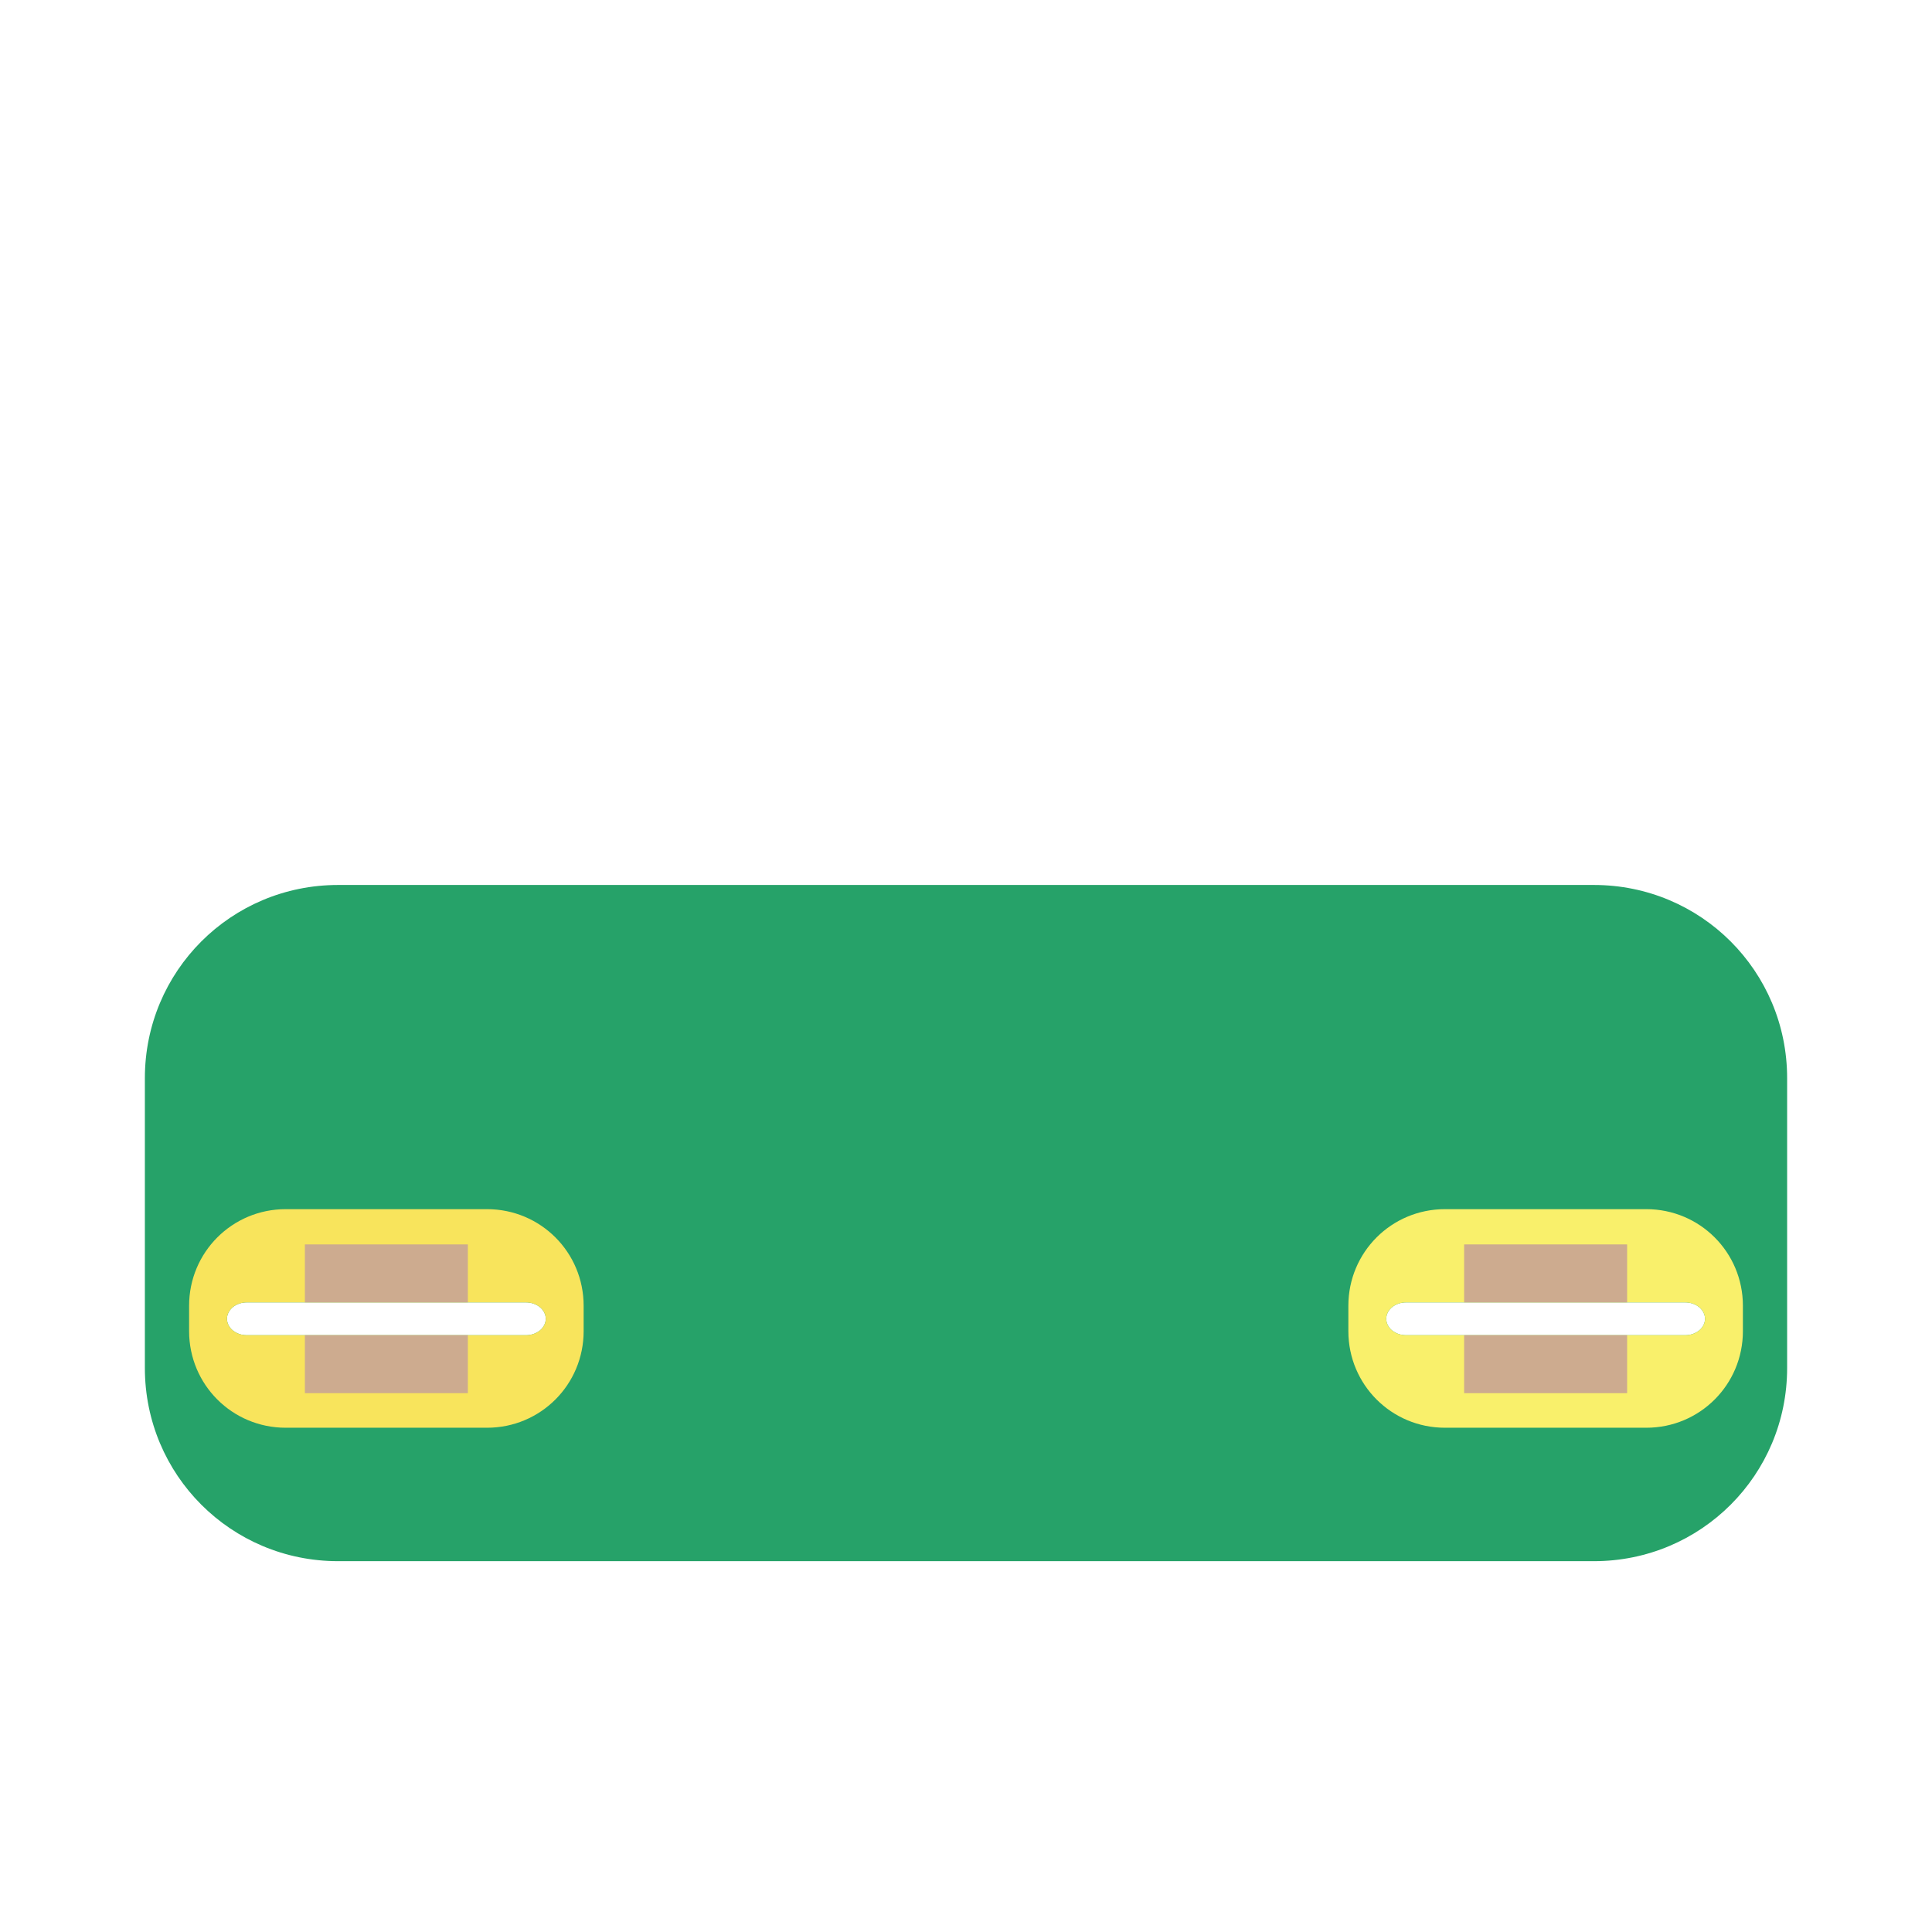
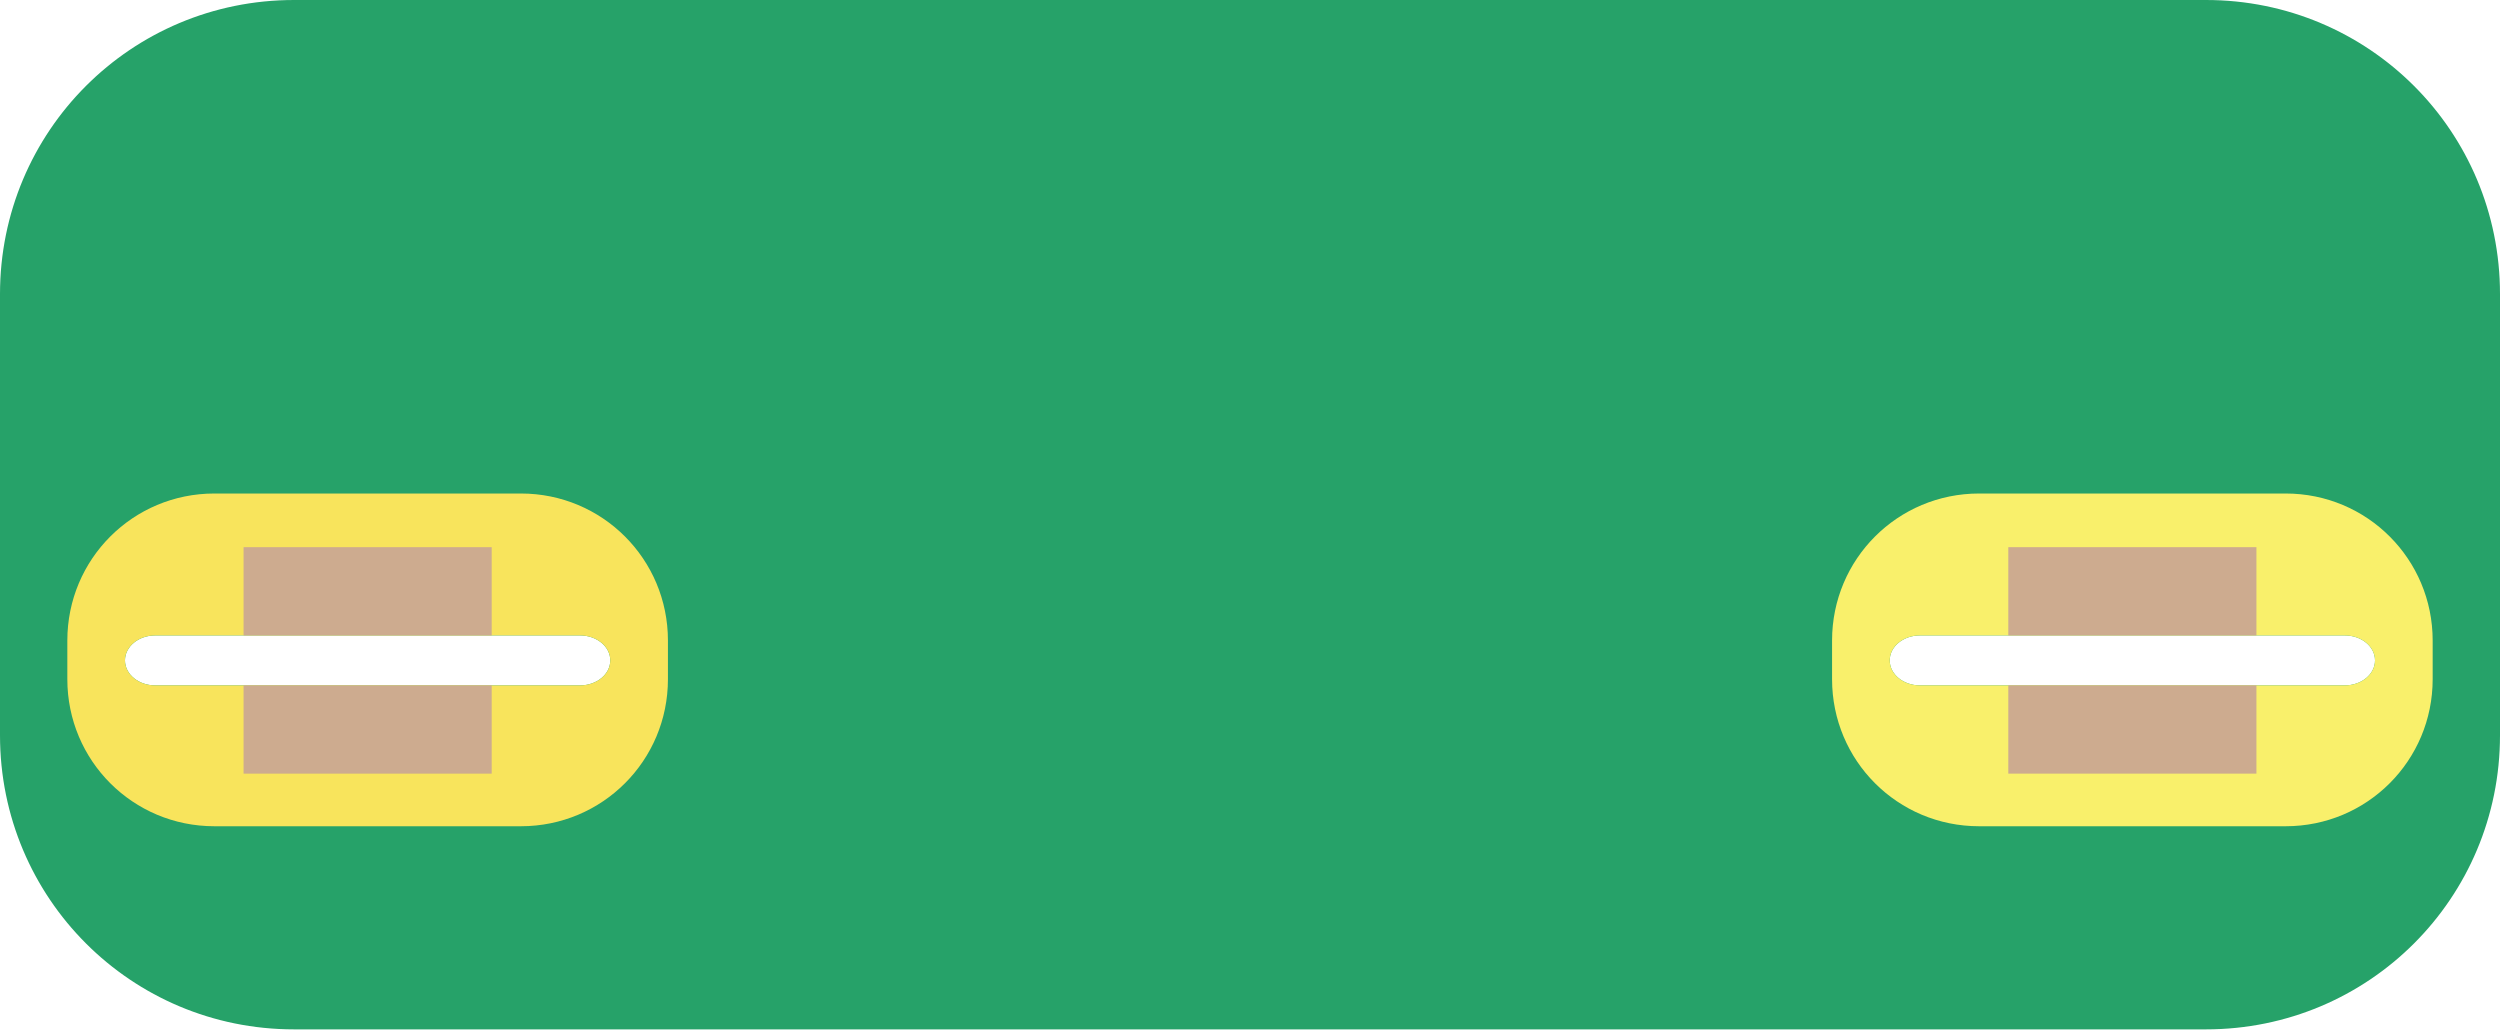
- <svg xmlns="http://www.w3.org/2000/svg" width="100%" height="100%" viewBox="0 0 10000 10000" version="1.1" xml:space="preserve" style="fill-rule:evenodd;clip-rule:evenodd;stroke-linecap:round;stroke-linejoin:round;stroke-miterlimit:1.5;" id="svg1001">
+ <svg xmlns="http://www.w3.org/2000/svg" width="2249.038mm" height="926.042mm" viewBox="0 0 8500.301 3500" version="1.1" xml:space="preserve" style="clip-rule:evenodd;fill-rule:evenodd;stroke-linecap:round;stroke-linejoin:round;stroke-miterlimit:1.5" id="svg1001">
  <defs id="defs1005" />
-   <g id="Edge.Cuts" transform="matrix(1.025331,0,0,1,-179.6888,-5297.395)">
-     <path id="rect5231" style="clip-rule:evenodd;opacity:1;fill:#26a269;fill-rule:evenodd;stroke-width:0;stroke-linecap:round;stroke-linejoin:round;stroke-miterlimit:1.5" d="m 1728.543,9108.668 c -553.999,0 -1000,446.001 -1000,1000 v 1500 c 0,553.998 446.001,1000 1000,1000 h 6500.301 c 553.999,0 1000,-446.002 1000,-1000 v -1500 c 0,-553.999 -446.001,-1000 -1000,-1000 z m -471.875,2160.457 h 1443.75 c 57.131,0 103.125,37.91 103.125,85 0,47.09 -45.994,85 -103.125,85 h -1443.75 c -57.131,0 -103.125,-37.91 -103.125,-85 0,-47.09 45.994,-85 103.125,-85 z m 6000.301,0 h 1443.75 c 57.131,0 103.125,37.91 103.125,85 0,47.09 -45.994,85 -103.125,85 h -1443.75 c -57.131,0 -103.125,-37.91 -103.125,-85 0,-47.09 45.994,-85 103.125,-85 z" transform="matrix(0.975295,0,0,1,196.0299,769.3322)" />
-   </g>
-   <g id="g3644" style="clip-rule:evenodd;fill-rule:evenodd;stroke-linecap:round;stroke-linejoin:round;stroke-miterlimit:1.5" transform="translate(21.30666,-4528.063)">
-     <g id="g5446" style="fill-rule:evenodd;clip-rule:evenodd;stroke-linecap:round;stroke-linejoin:round;stroke-miterlimit:1.5">
+   <path id="rect5231" style="clip-rule:evenodd;fill:#26a269;fill-rule:evenodd;stroke-width:0;stroke-linecap:round;stroke-linejoin:round;stroke-miterlimit:1.5" d="M 1000,-3.1738284e-4 C 446.001,-3.1738284e-4 -6.1567346e-5,446.001 -6.1567346e-5,1000 V 2500 c 0,553.998 446.001,1000 1000,1000 H 7500.301 c 553.999,0 1000,-446.002 1000,-1000 V 1000 c 0,-553.999 -446.001,-1000 -1000,-1000 z M 528.125,2160.457 H 1971.875 c 57.131,0 103.125,37.91 103.125,85 0,47.09 -45.994,85 -103.125,85 H 528.125 c -57.131,0 -103.125,-37.91 -103.125,-85 0,-47.09 45.994,-85 103.125,-85 z m 6000.301,0 h 1443.75 c 57.131,0 103.125,37.91 103.125,85 0,47.09 -45.994,85 -103.125,85 h -1443.75 c -57.131,0 -103.125,-37.91 -103.125,-85 0,-47.09 45.994,-85 103.125,-85 z" />
+   <g id="g3644" style="clip-rule:evenodd;fill-rule:evenodd;stroke-linecap:round;stroke-linejoin:round;stroke-miterlimit:1.5" transform="translate(-728.543,-9108.668)">
+     <g id="g5446" style="clip-rule:evenodd;fill-rule:evenodd;stroke-linecap:round;stroke-linejoin:round;stroke-miterlimit:1.5">
      <path id="path5424" style="clip-rule:evenodd;opacity:1;fill:#f8e45c;fill-rule:evenodd;stroke-width:0;stroke-linecap:round;stroke-linejoin:round;stroke-miterlimit:1.5" d="m 1457.48,10786.652 c -277,0 -500,223.001 -500,500 v 131.369 c 0,277 223,500 500,500 h 1042.125 c 277,0 500,-223 500,-500 v -131.369 c 0,-276.999 -223,-500 -500,-500 z m -200.812,482.473 h 1443.75 c 57.131,0 103.125,37.91 103.125,85 0,47.09 -45.994,85 -103.125,85 h -1443.75 c -57.131,0 -103.125,-37.91 -103.125,-85 0,-47.09 45.994,-85 103.125,-85 z" />
      <path id="path5422" style="clip-rule:evenodd;display:inline;opacity:1;fill:#f9f06b;fill-rule:evenodd;stroke-width:0;stroke-linecap:round;stroke-linejoin:round;stroke-miterlimit:1.5" d="m 7457.781,10786.652 c -277,0 -500,223.001 -500,500 v 131.369 c 0,277 223,500 500,500 h 1042.125 c 277,0 500,-223 500,-500 v -131.369 c 0,-276.999 -223,-500 -500,-500 z m -200.812,482.473 h 1443.75 c 57.131,0 103.125,37.91 103.125,85 0,47.09 -45.994,85 -103.125,85 h -1443.75 c -57.131,0 -103.125,-37.91 -103.125,-85 0,-47.09 45.994,-85 103.125,-85 z" />
    </g>
  </g>
-   <g id="g3640" style="clip-rule:evenodd;fill-rule:evenodd;stroke-linecap:round;stroke-linejoin:round;stroke-miterlimit:1.5" transform="translate(21.30666,-4528.063)">
-     <g id="g5442" style="fill-rule:evenodd;clip-rule:evenodd;stroke-linecap:round;stroke-linejoin:round;stroke-miterlimit:1.5;fill:#cdab8f" transform="matrix(1.144013,0,0,0.9998573,-801.4982,-2278.134)">
+   <g id="g3640" style="clip-rule:evenodd;fill-rule:evenodd;stroke-linecap:round;stroke-linejoin:round;stroke-miterlimit:1.5" transform="translate(-728.543,-9108.668)">
+     <g id="g5442" style="clip-rule:evenodd;fill:#cdab8f;fill-rule:evenodd;stroke-linecap:round;stroke-linejoin:round;stroke-miterlimit:1.5" transform="matrix(1.144013,0,0,0.9998573,-801.4982,-2278.134)">
      <rect style="clip-rule:evenodd;fill:#cdab8f;fill-rule:evenodd;stroke-width:0;stroke-linecap:round;stroke-linejoin:round;stroke-miterlimit:1.5" id="rect3655-5" width="843.708" height="300" x="1556.689" y="10969.125" transform="matrix(0.874116,0,0,1.000143,700.6024,2278.459)" />
      <rect style="clip-rule:evenodd;fill:#cdab8f;fill-rule:evenodd;stroke-width:0;stroke-linecap:round;stroke-linejoin:round;stroke-miterlimit:1.5" id="rect5327" width="843.708" height="300" x="1556.689" y="11439.125" transform="matrix(0.874116,0,0,1.000143,700.6024,2278.459)" />
      <rect style="clip-rule:evenodd;fill:#cdab8f;fill-rule:evenodd;stroke-width:0;stroke-linecap:round;stroke-linejoin:round;stroke-miterlimit:1.5" id="rect3655-5-7" width="843.708" height="300" x="7556.99" y="10969.125" transform="matrix(0.874116,0,0,1.000143,700.6024,2278.459)" />
      <rect style="clip-rule:evenodd;fill:#cdab8f;fill-rule:evenodd;stroke-width:0;stroke-linecap:round;stroke-linejoin:round;stroke-miterlimit:1.5" id="rect5327-6" width="843.708" height="300" x="7556.99" y="11439.125" transform="matrix(0.874116,0,0,1.000143,700.6024,2278.459)" />
    </g>
  </g>
-   <g id="F.Cu" transform="translate(12.51244,-6782.697)">
-         
-     </g>
-   <g id="F.Mask" transform="matrix(1.144013,0,0,0.9998573,-780.1916,-6806.197)" style="fill:#cdab8f">
-         
-     </g>
-   <g id="F.SilkS" transform="translate(-8.794218,-2254.634)">
-         
-     </g>
-   <g id="Drills" transform="translate(392.5957,-4528.063)">
-         
-     </g>
</svg>
